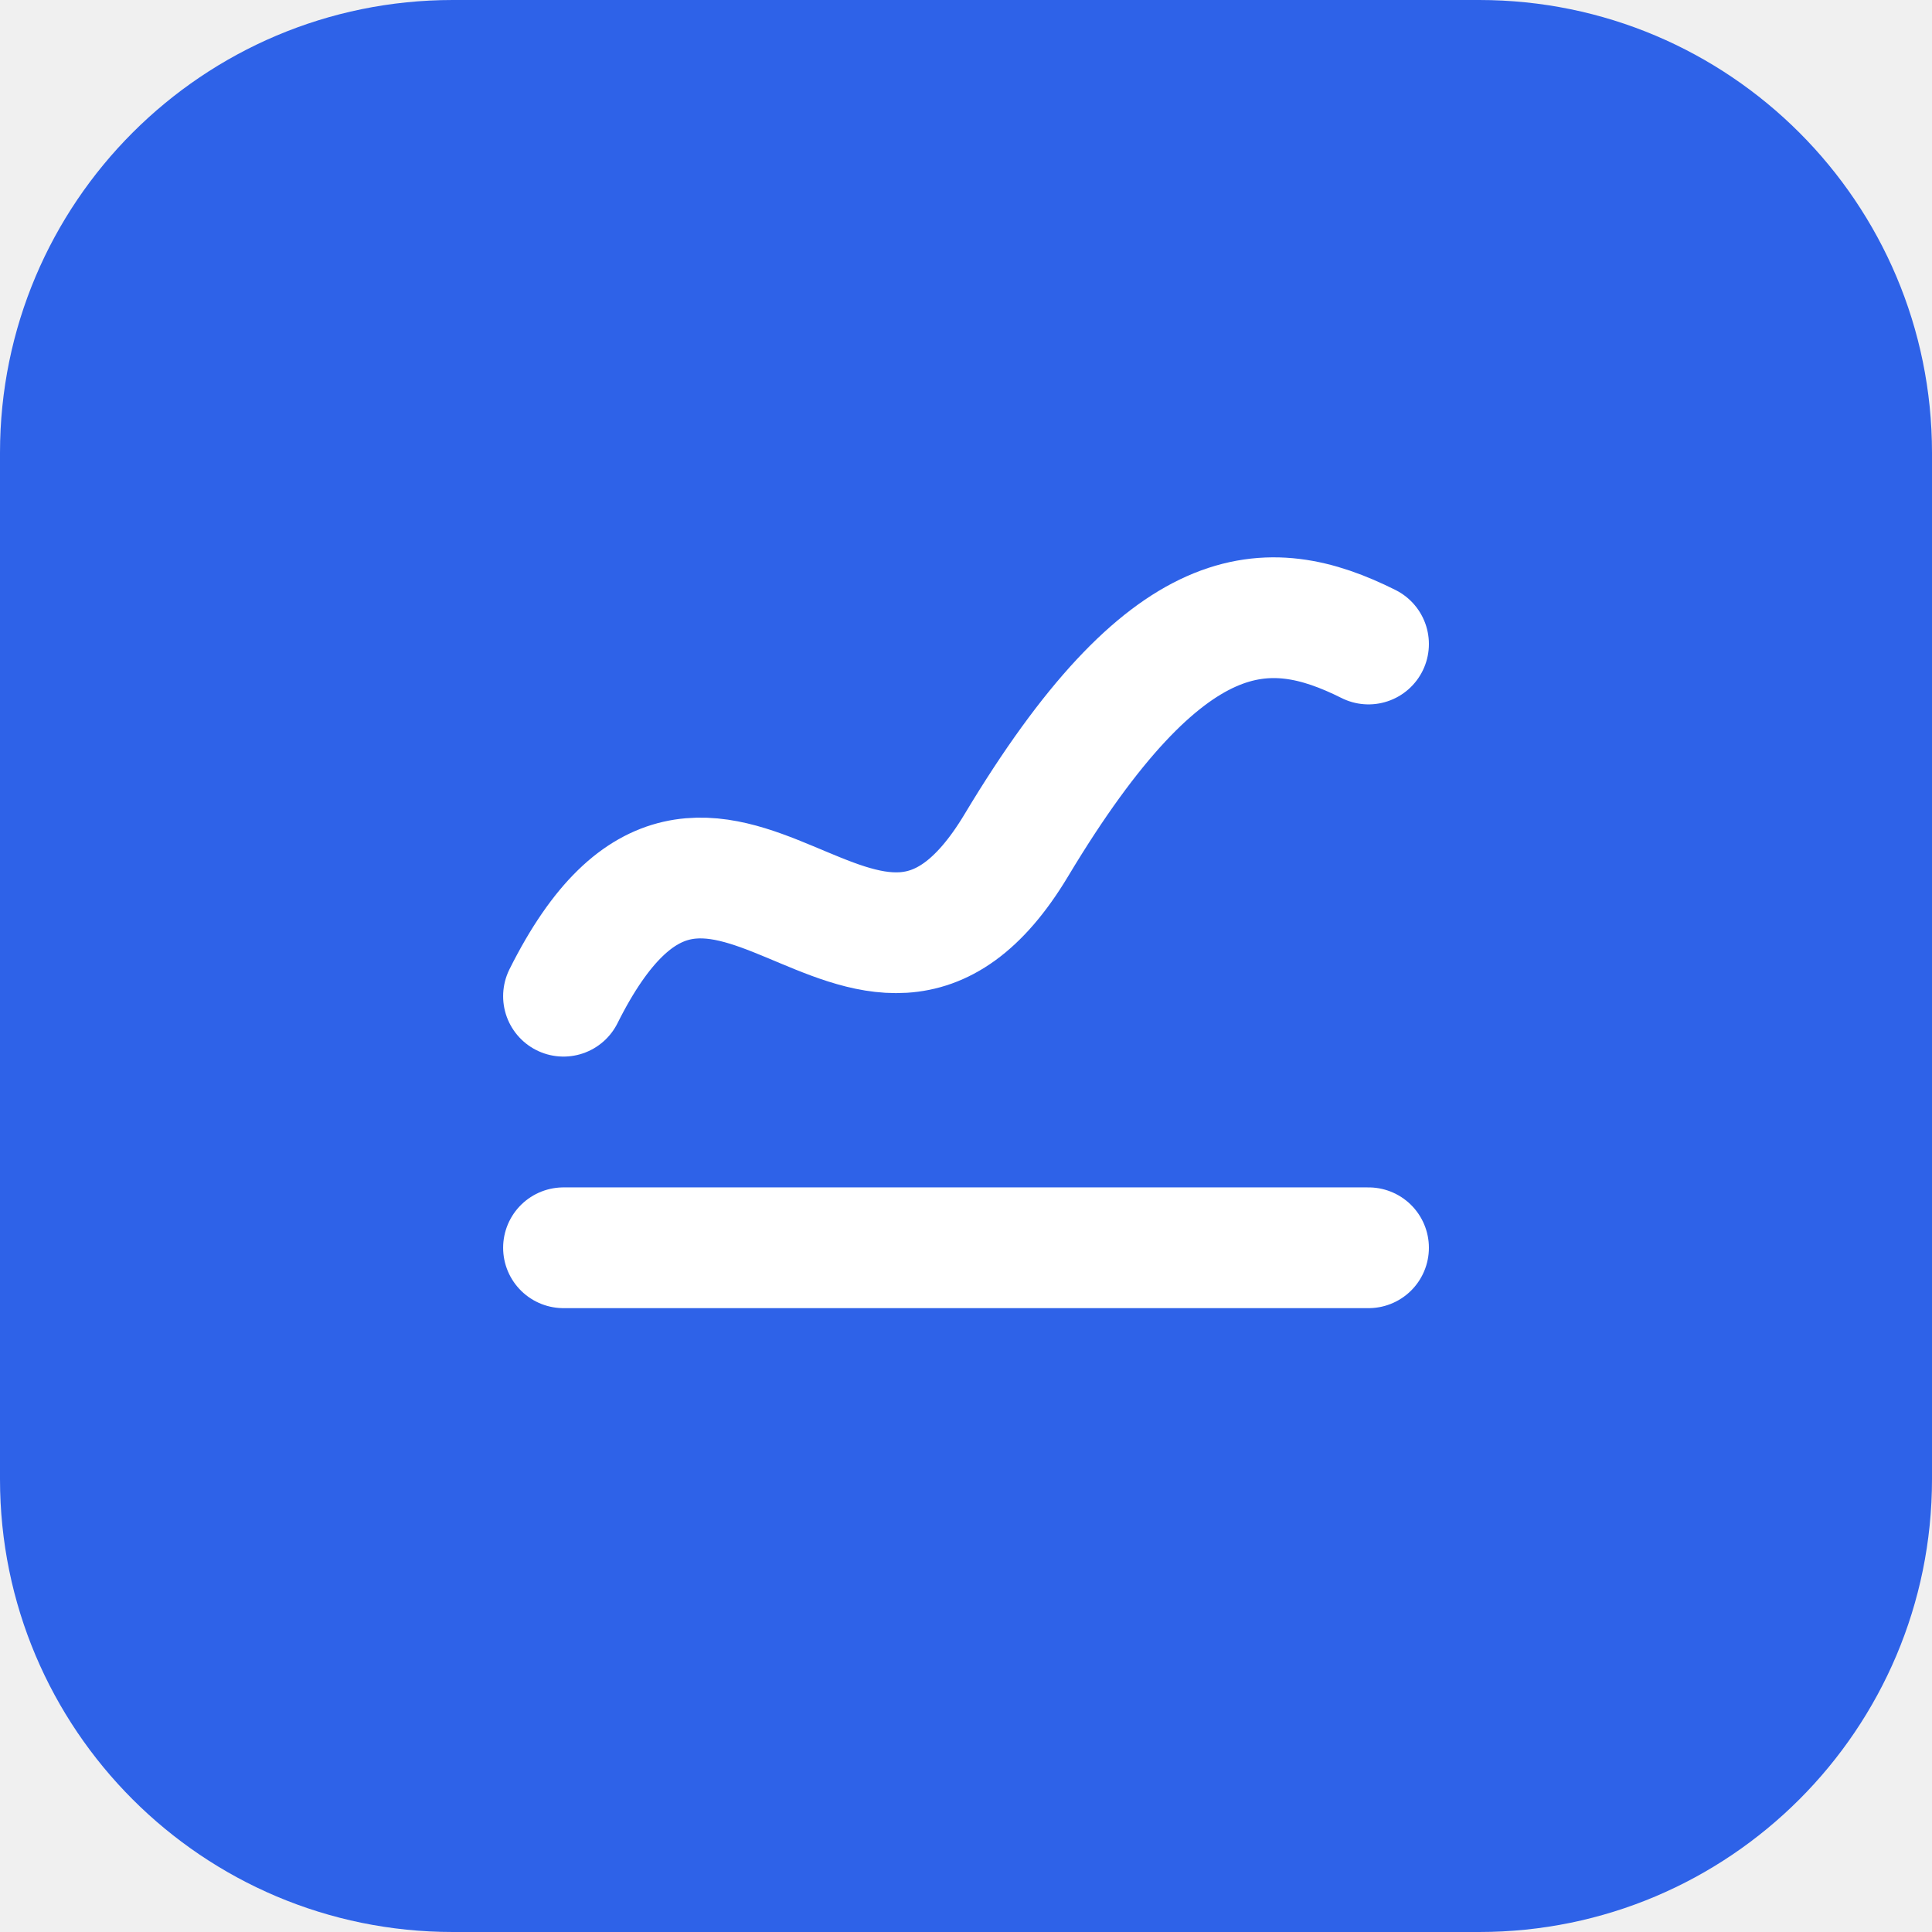
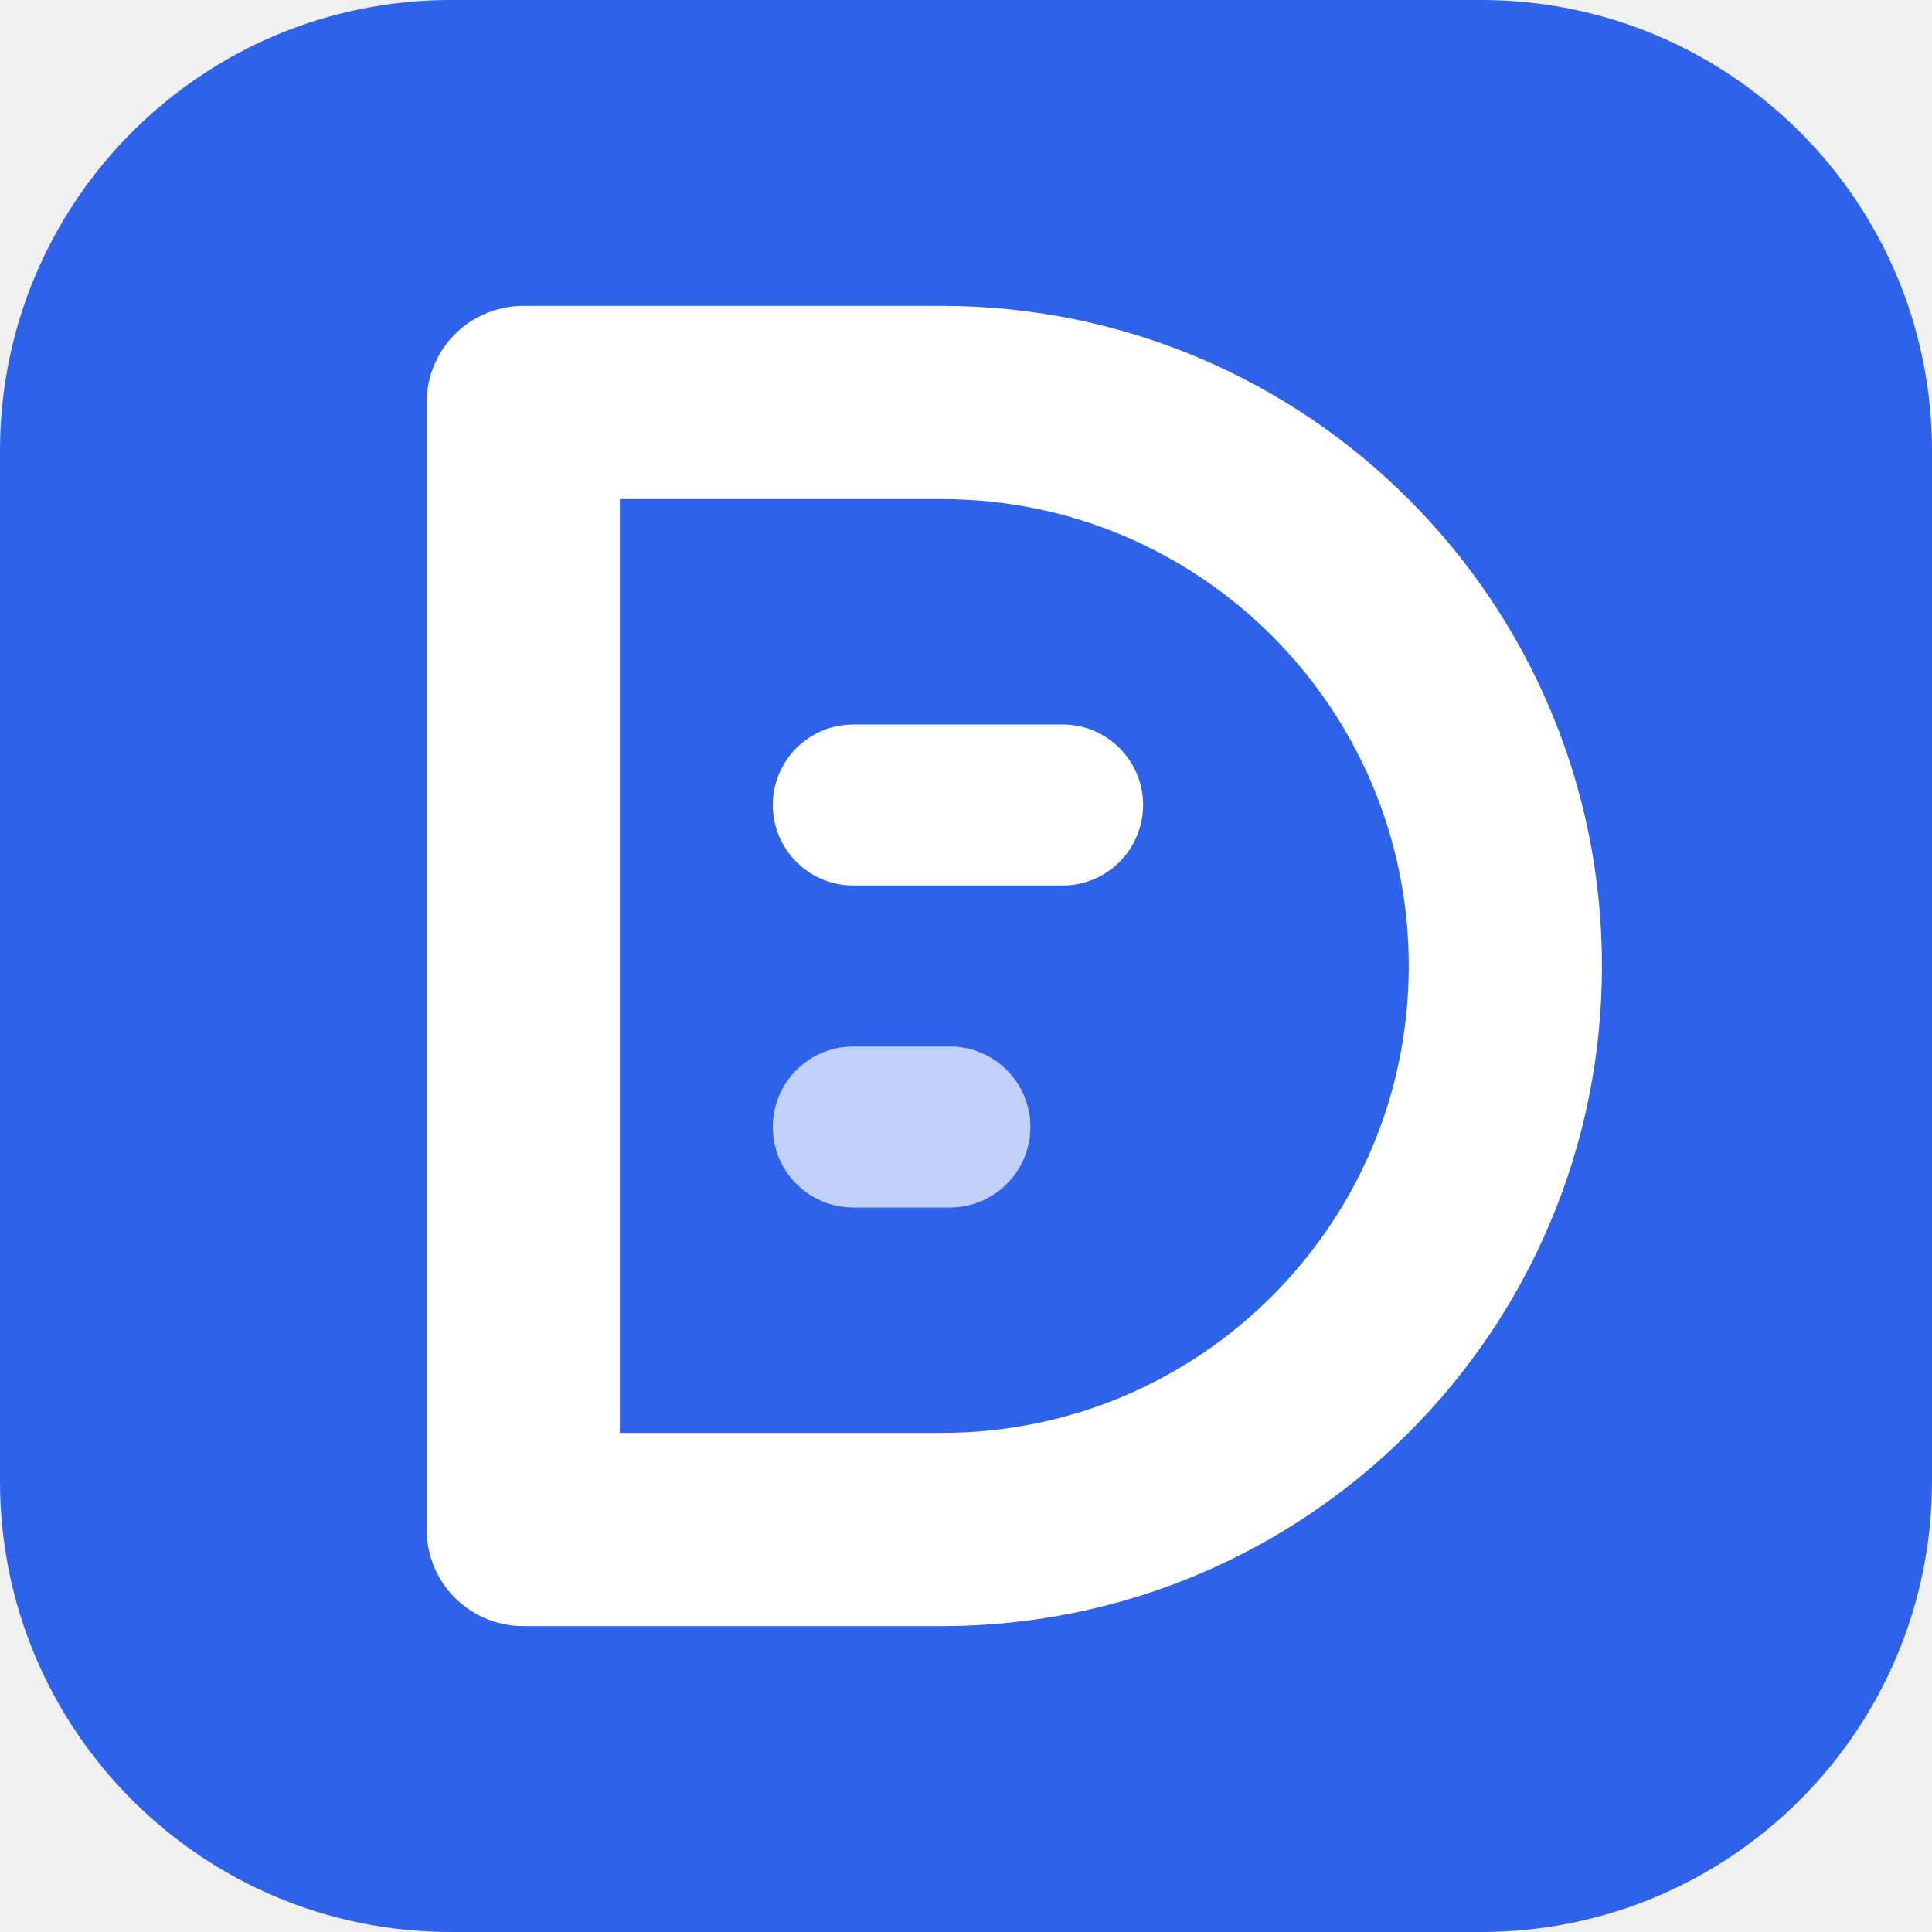
- <svg xmlns="http://www.w3.org/2000/svg" viewBox="0 0 64 64">
-   <rect width="64" height="64" rx="15" fill="#2E62E8" />
-   <g transform="translate(12 8) scale(1.6667)" fill="none" stroke="#FFFFFF" stroke-width="2.4" stroke-linecap="round" stroke-linejoin="round">
-     <path d="M4 15c3-6 6 2 9-3s5-5 7-4" />
-     <path d="M4 20h16" />
-   </g>
+ <svg xmlns="http://www.w3.org/2000/svg" viewBox="0 0 24 24">
+   <rect width="24" height="24" rx="5.6" fill="#2E62E8" />
+   <path d="M6.5 5h5.2a7 7 0 0 1 0 14H6.5z" fill="none" stroke="#FFFFFF" stroke-width="2.4" stroke-linejoin="round" />
+   <rect x="9.6" y="9" width="4.6" height="2" rx="1" fill="#FFFFFF" />
+   <rect x="9.6" y="13" width="3.2" height="2" rx="1" fill="#FFFFFF" opacity="0.7" />
</svg>
